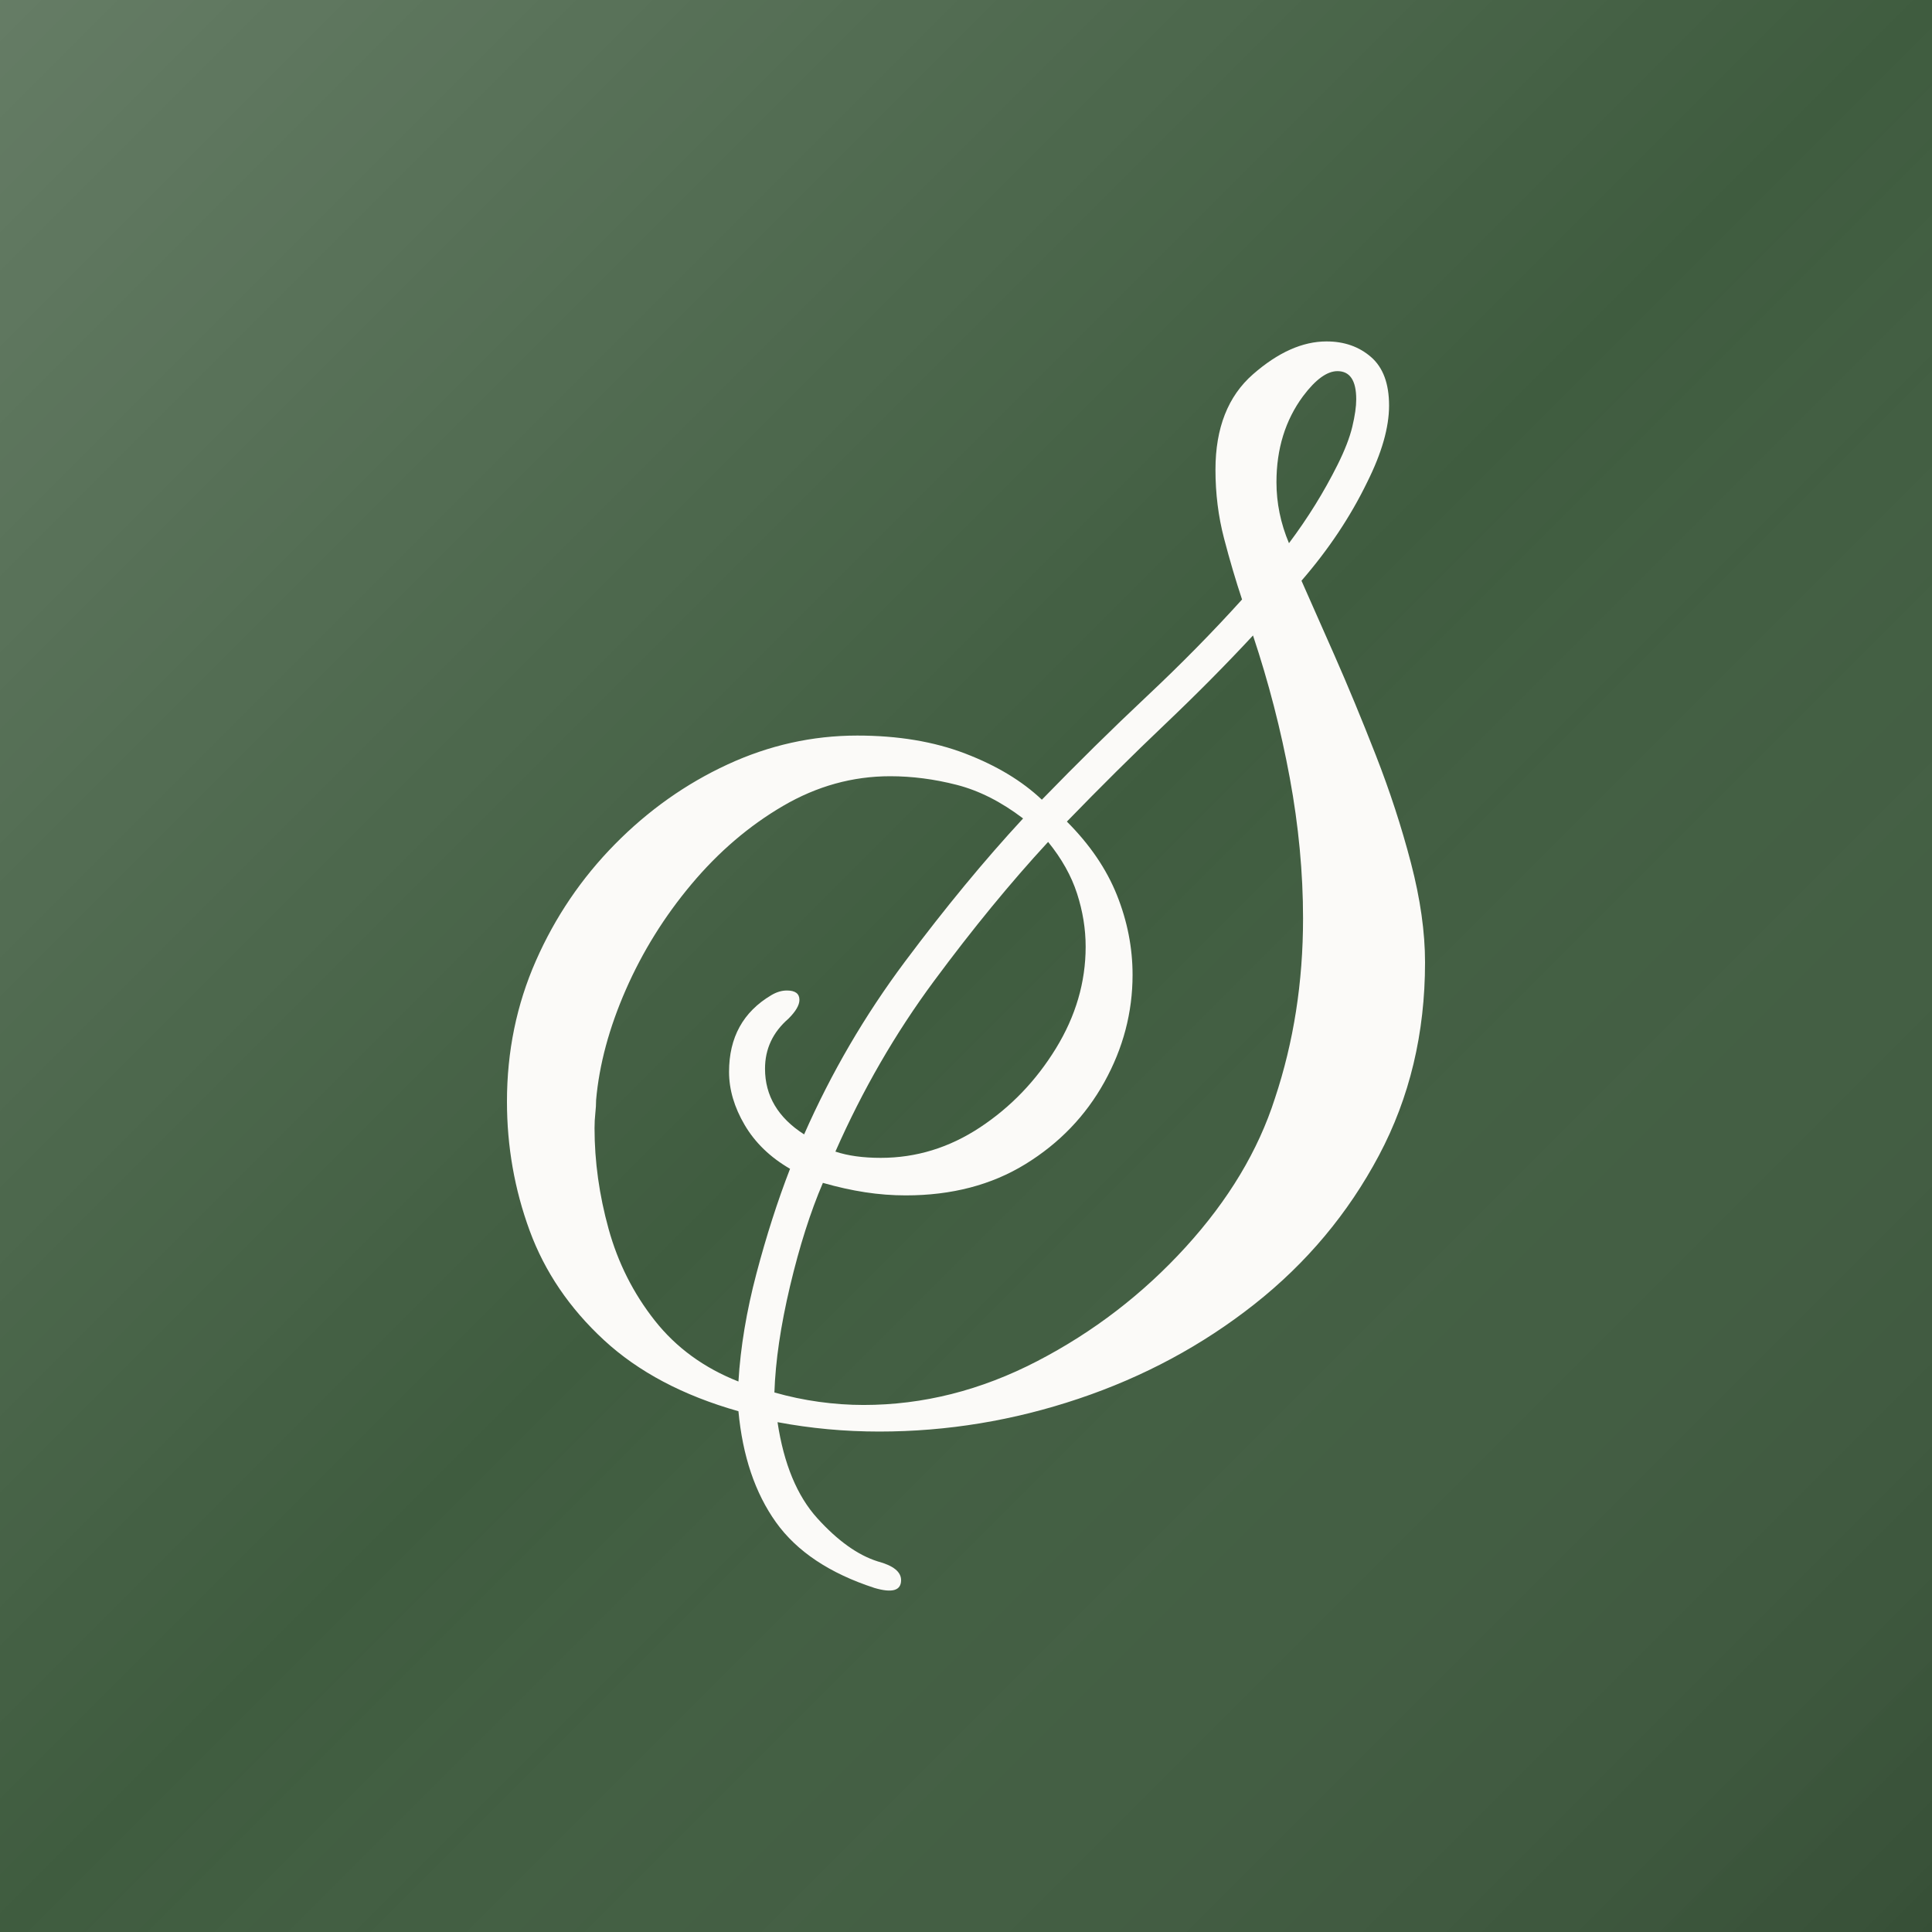
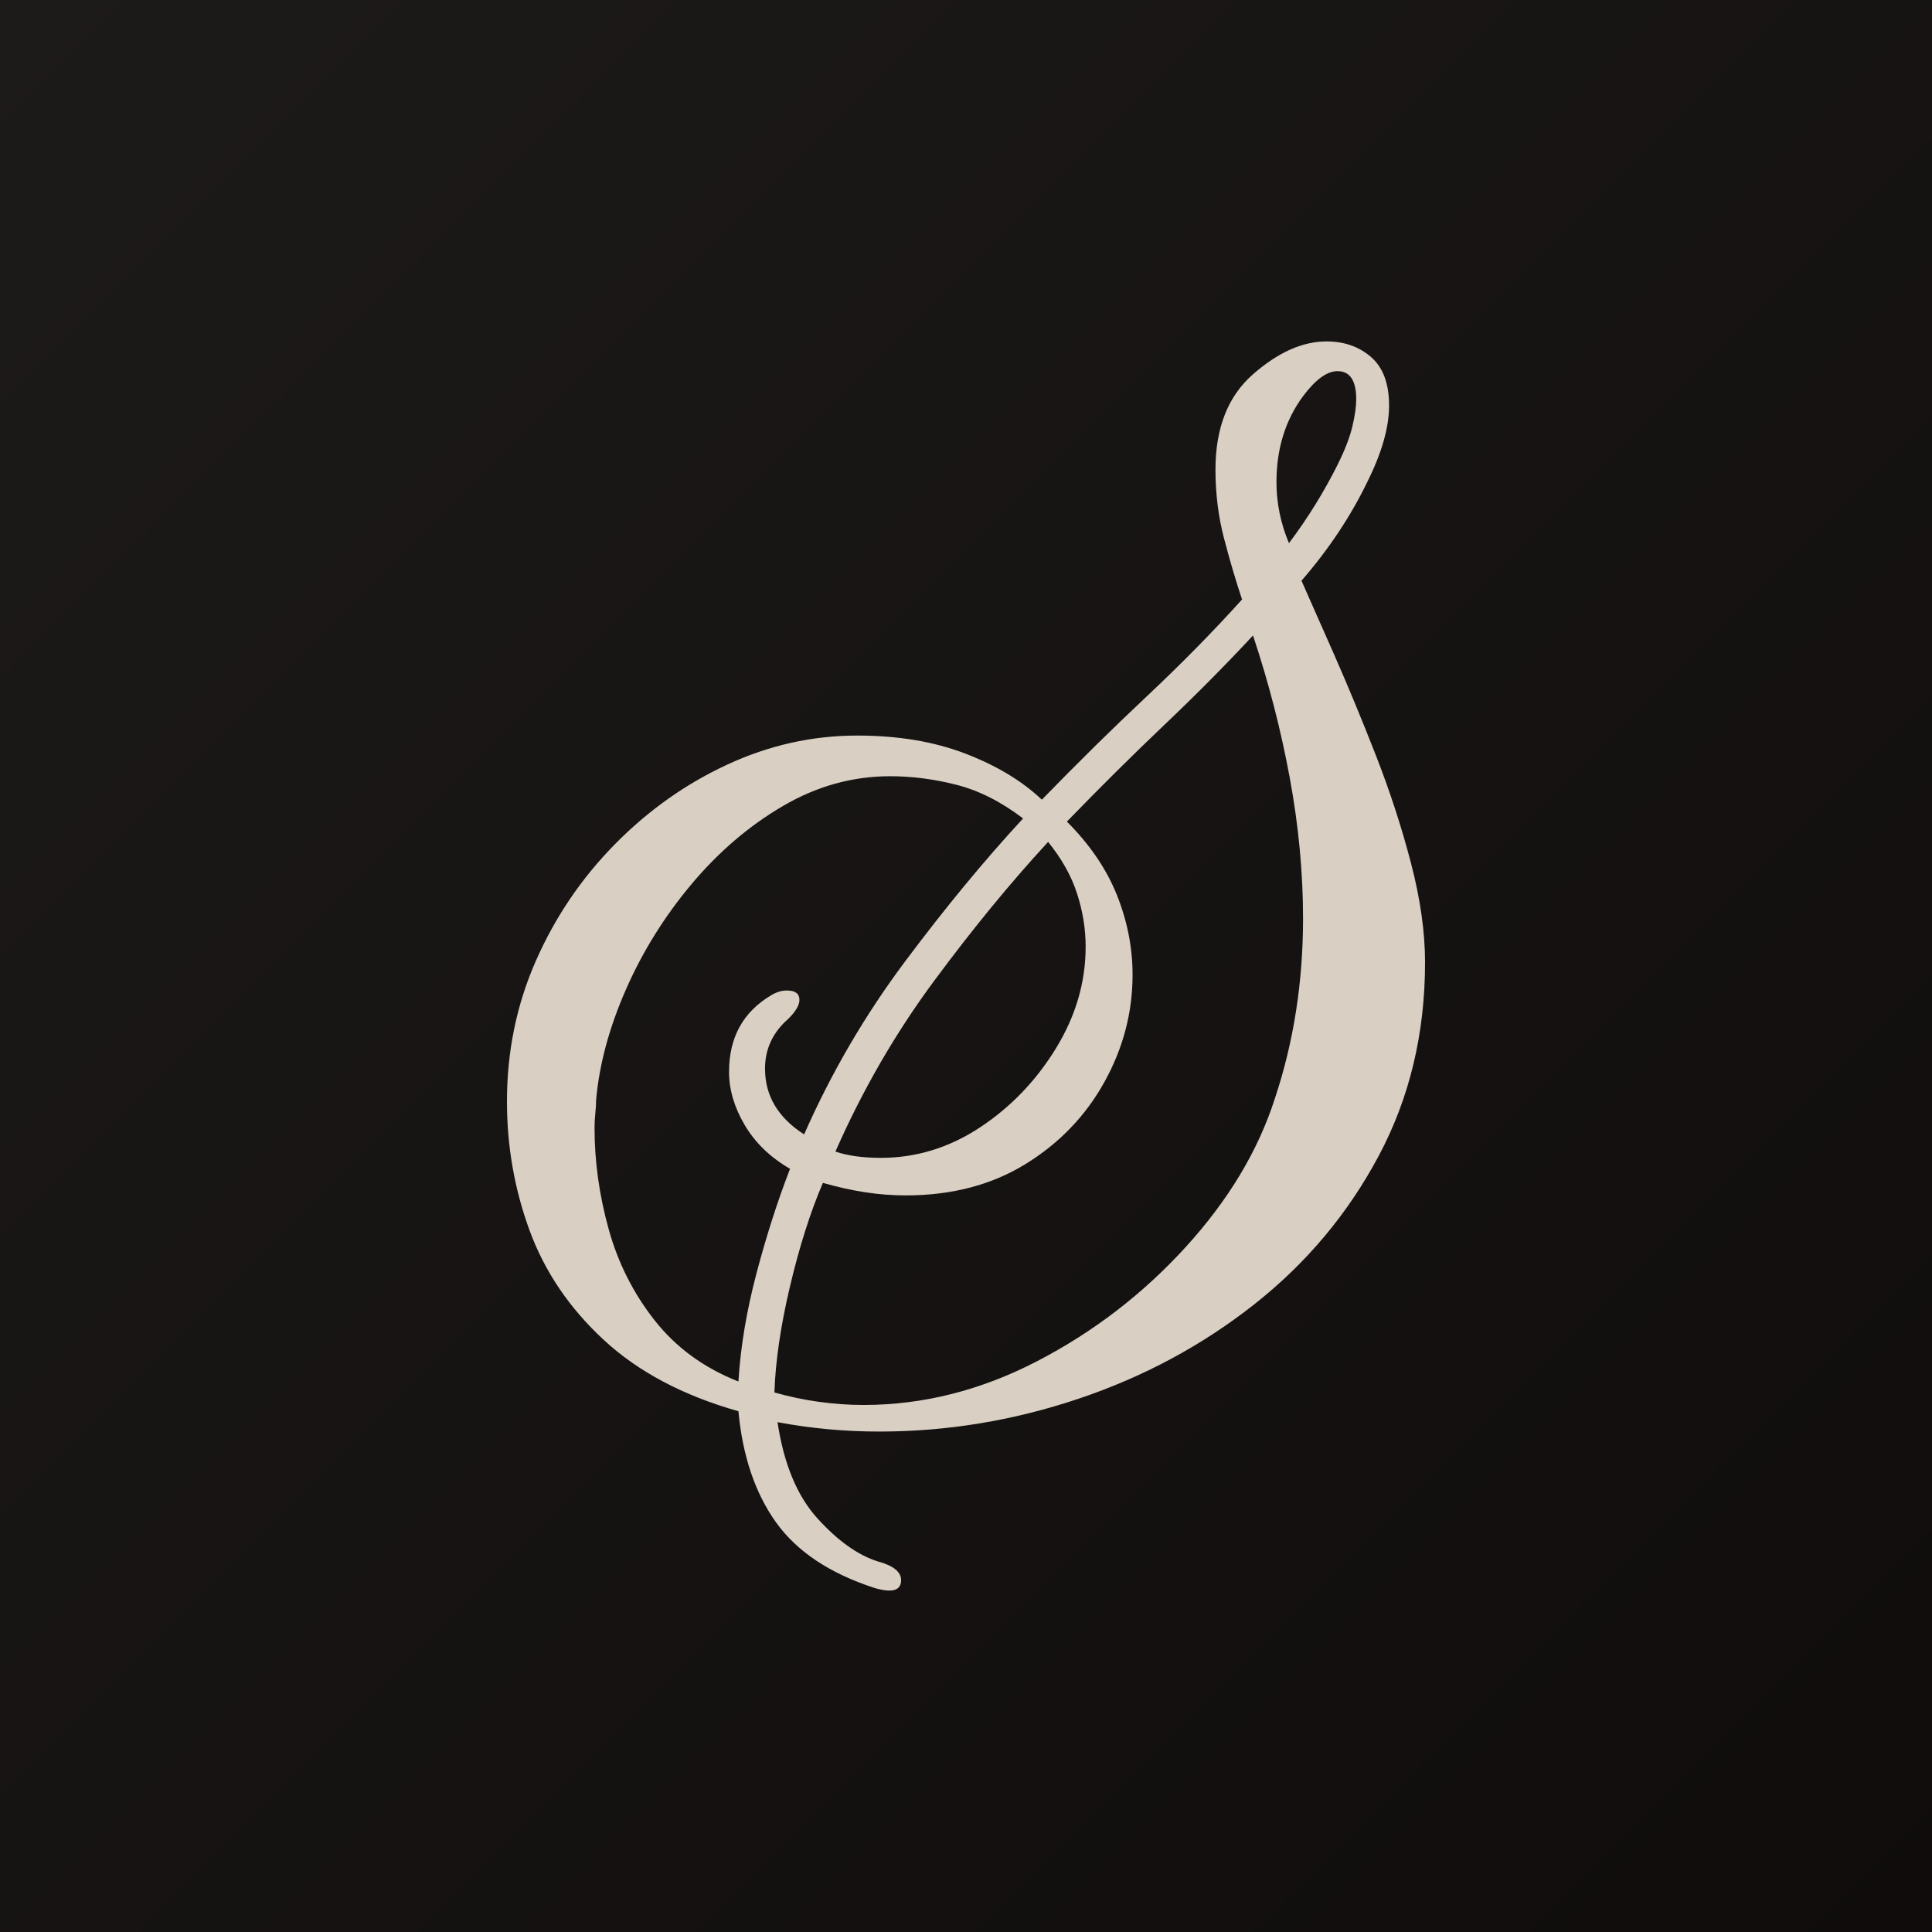
<svg xmlns="http://www.w3.org/2000/svg" width="512" height="512" viewBox="0 0 512 512">
  <defs>
    <linearGradient id="g" x1="0" y1="0" x2="1" y2="1">
-       <stop offset="0%" stop-color="#ffffff" stop-opacity="0.20" />
-       <stop offset="50%" stop-color="#ffffff" stop-opacity="0" />
-       <stop offset="100%" stop-color="#000000" stop-opacity="0.14" />
+       <stop offset="0%" stop-color="#1d1b1a" />
+       <stop offset="100%" stop-color="#0f0c0b" />
    </linearGradient>
  </defs>
-   <rect width="512" height="512" fill="#3f5c3f" />
  <rect width="512" height="512" fill="url(#g)" />
  <svg x="64.00" y="64.00" width="384.00" height="384.00" viewBox="-59.96 -716.89 680.92 926.45">
-     <path d="M222 144Q179 130 159 102Q139 74 135 31Q82 16 49-14.50Q16-45 1.50-84.50Q-13-124-13-167Q-13-215 5.50-257Q24-299 56-331.50Q88-364 128-382.50Q168-401 211-401Q250-401 280-389.50Q310-378 329-360Q363-395 396-426Q429-457 457-488Q451-506 445.50-527Q440-548 440-571Q440-611 464-632Q488-653 511-653Q528-653 539.50-643Q551-633 551-612Q551-591 537-563Q521-530 495-500Q503-482 516-452.50Q529-423 542.50-388.50Q556-354 565-319.50Q574-285 574-256Q574-188 544.50-132.50Q515-77 465-37.50Q415 2 352.50 23Q290 44 225 44Q192 44 160 38Q166 78 185.50 99.50Q205 121 224 127Q239 131 239 139Q239 149 222 144M487-524Q505-548 518-574Q525-588 527.50-598.50Q530-609 530-616Q530-634 518-634Q508-634 496-618Q479-595 479-563Q479-543 487-524M215 27Q272 27 326-1Q380-29 421-74Q462-119 478-169Q496-223 496-284Q496-328 487.50-374Q479-420 464-465Q438-437 407.50-408Q377-379 345-346Q367-324 377-299Q387-274 387-248Q387-212 369-179.50Q351-147 318.50-127Q286-107 242-107Q229-107 216-109Q203-111 189-115Q177-87 168-49Q159-11 158 19Q172 23 186.50 25Q201 27 215 27M135 12Q137-21 146.50-57Q156-93 168-124Q149-135 139-152Q129-169 129-186Q129-219 156-235Q161-238 166-238Q174-238 174-232Q174-227 167-220Q152-207 152-188Q152-162 177-146Q203-205 241.50-256.50Q280-308 317-348Q296-364 274.50-369.50Q253-375 232-375Q196-375 163.50-356Q131-337 105-306Q79-275 63-238.50Q47-202 44-168Q44-164 43.50-159.50Q43-155 43-150Q43-118 52-85.50Q61-53 81.50-27Q102-1 135 12M226-131Q260-131 289.50-150.50Q319-170 338-201Q357-232 357-266Q357-283 351.50-300Q346-317 333-333Q297-294 260-244Q223-194 197-135Q209-131 226-131" fill="#fbfaf8" />
+     <path d="M222 144Q179 130 159 102Q139 74 135 31Q82 16 49-14.50Q16-45 1.50-84.50Q-13-124-13-167Q-13-215 5.50-257Q24-299 56-331.50Q88-364 128-382.50Q168-401 211-401Q250-401 280-389.50Q310-378 329-360Q363-395 396-426Q429-457 457-488Q451-506 445.50-527Q440-548 440-571Q440-611 464-632Q488-653 511-653Q528-653 539.50-643Q551-633 551-612Q551-591 537-563Q521-530 495-500Q503-482 516-452.50Q529-423 542.50-388.50Q556-354 565-319.50Q574-285 574-256Q574-188 544.50-132.50Q515-77 465-37.50Q415 2 352.50 23Q290 44 225 44Q192 44 160 38Q166 78 185.50 99.50Q205 121 224 127Q239 131 239 139Q239 149 222 144M487-524Q505-548 518-574Q525-588 527.50-598.50Q530-609 530-616Q530-634 518-634Q508-634 496-618Q479-595 479-563Q479-543 487-524M215 27Q272 27 326-1Q380-29 421-74Q462-119 478-169Q496-223 496-284Q496-328 487.50-374Q479-420 464-465Q438-437 407.50-408Q377-379 345-346Q367-324 377-299Q387-274 387-248Q387-212 369-179.50Q351-147 318.50-127Q286-107 242-107Q229-107 216-109Q203-111 189-115Q177-87 168-49Q159-11 158 19Q172 23 186.50 25Q201 27 215 27M135 12Q137-21 146.50-57Q156-93 168-124Q149-135 139-152Q129-169 129-186Q129-219 156-235Q161-238 166-238Q174-238 174-232Q174-227 167-220Q152-207 152-188Q152-162 177-146Q203-205 241.50-256.50Q280-308 317-348Q296-364 274.50-369.50Q253-375 232-375Q196-375 163.50-356Q131-337 105-306Q79-275 63-238.50Q47-202 44-168Q44-164 43.50-159.50Q43-155 43-150Q43-118 52-85.50Q61-53 81.50-27Q102-1 135 12M226-131Q260-131 289.50-150.50Q319-170 338-201Q357-232 357-266Q357-283 351.50-300Q346-317 333-333Q297-294 260-244Q223-194 197-135Q209-131 226-131" fill="#d9d0c3" />
  </svg>
</svg>
